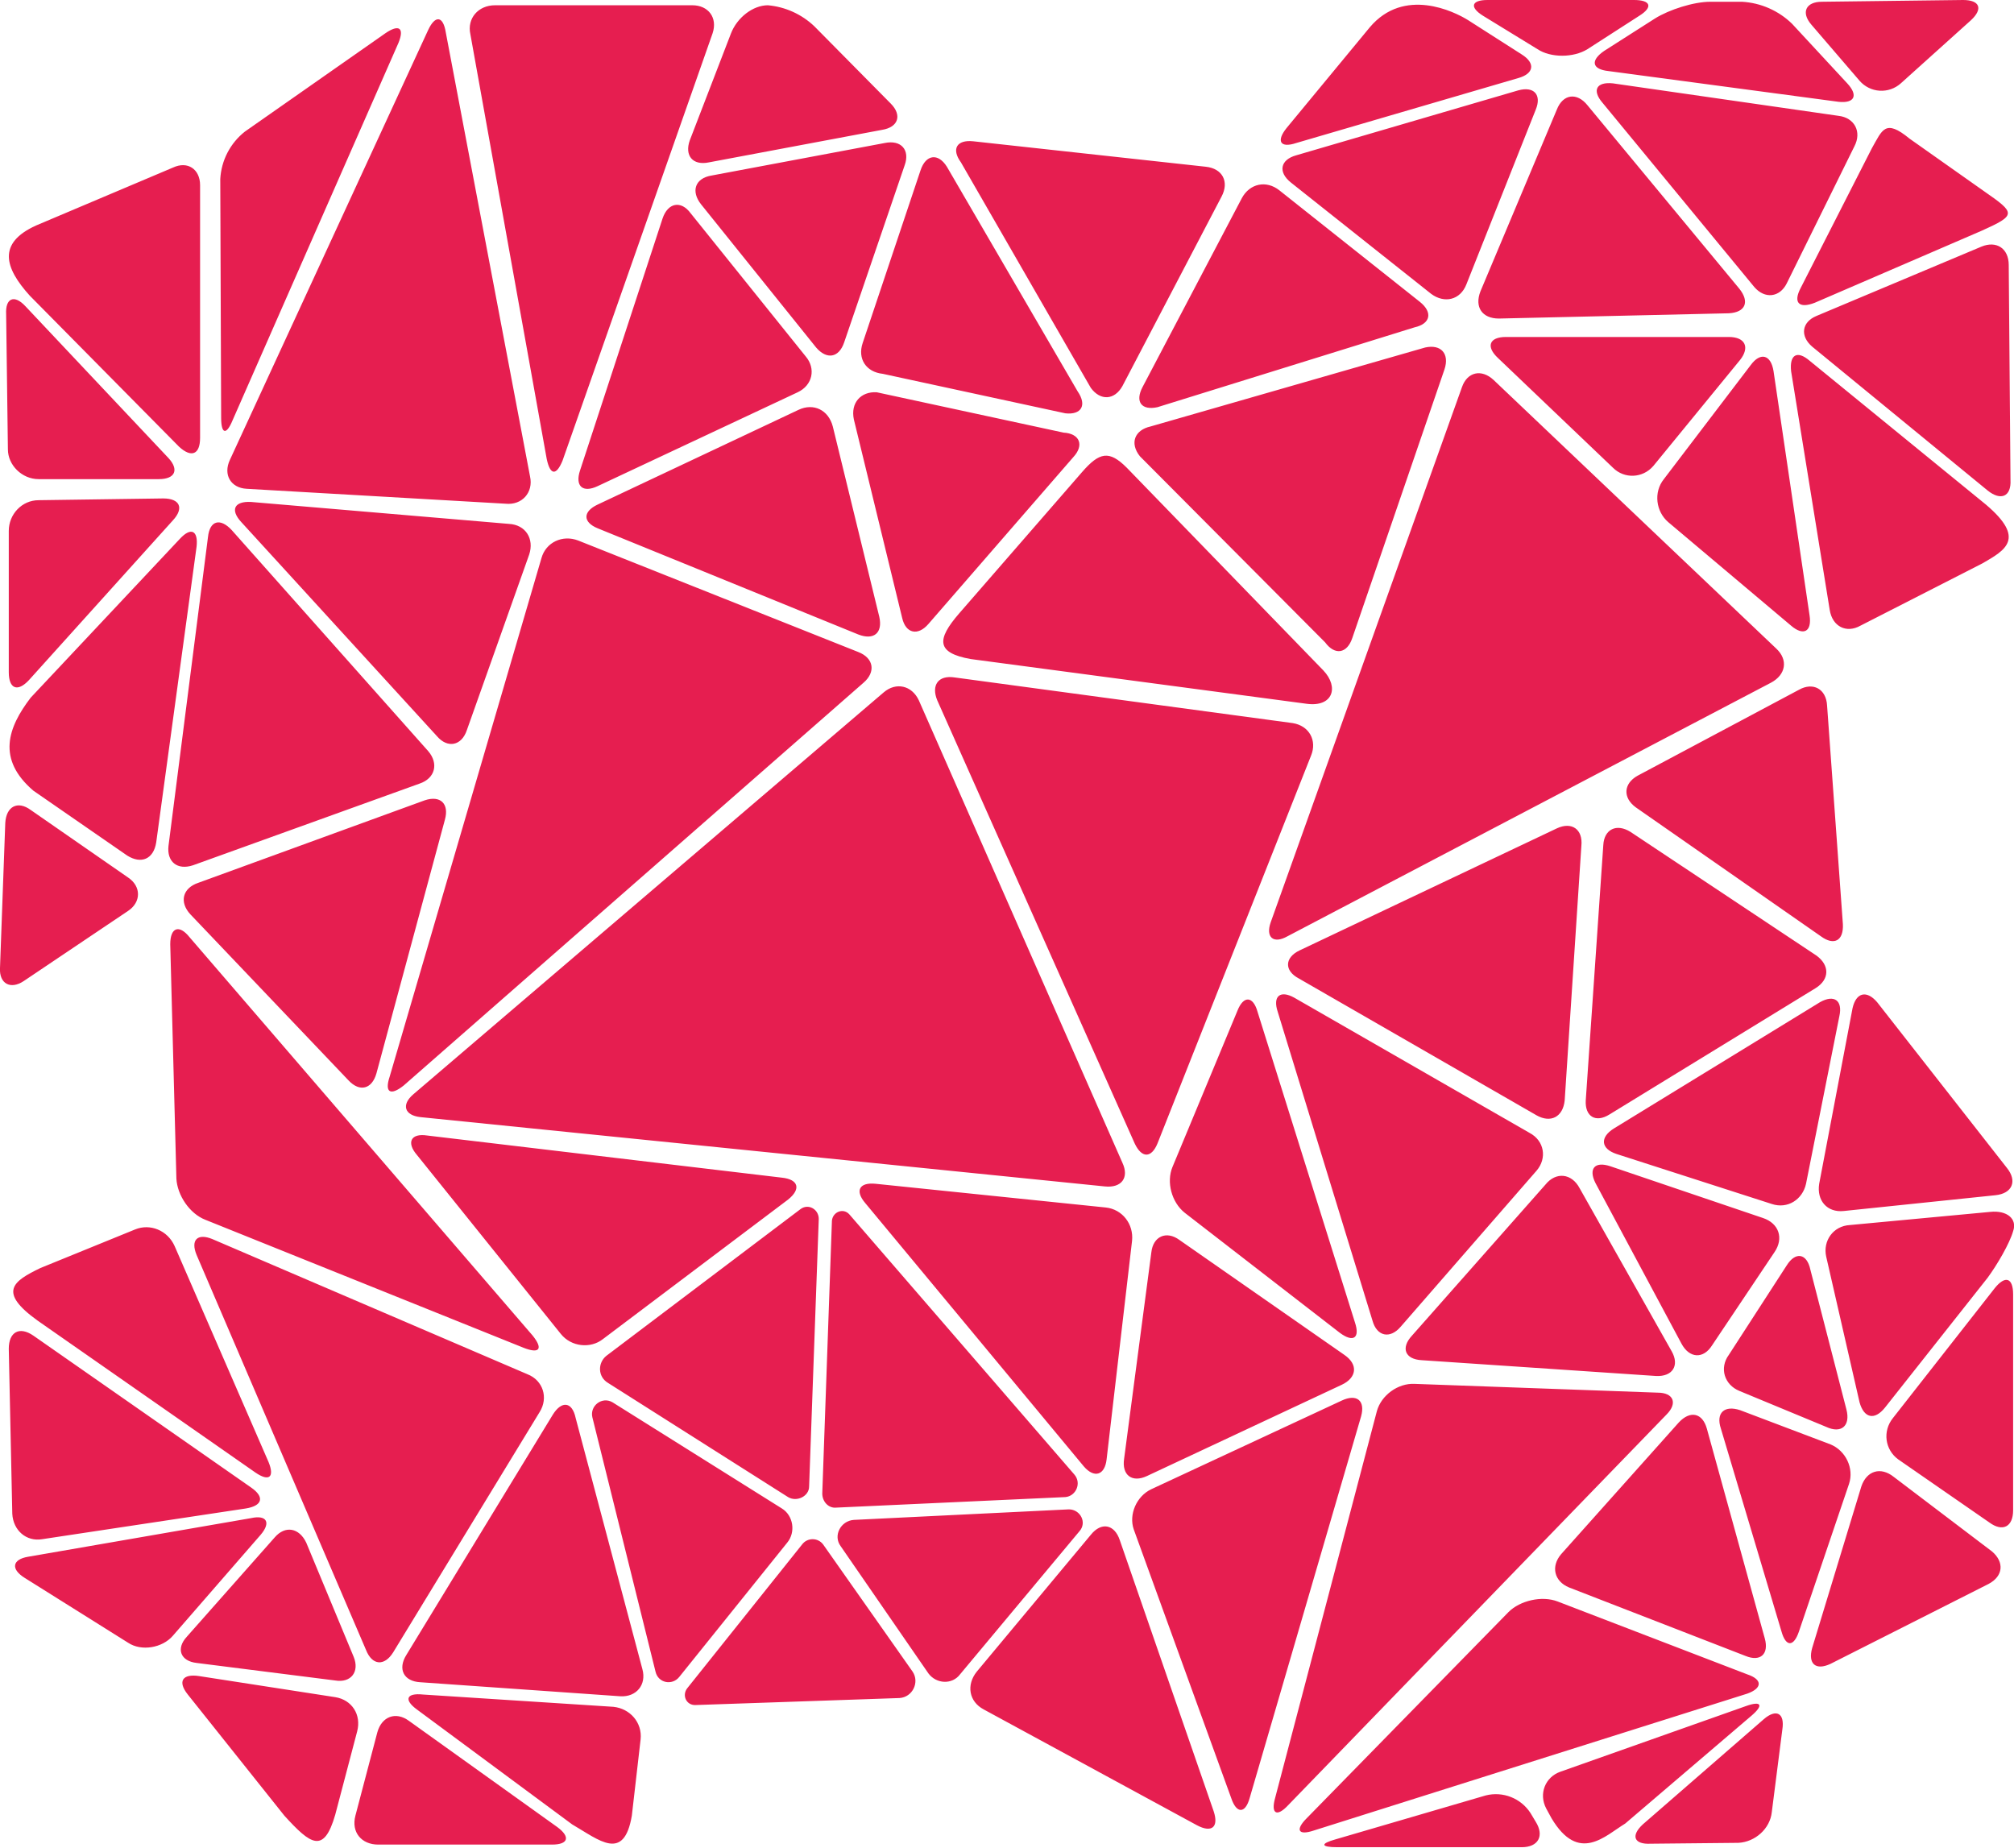
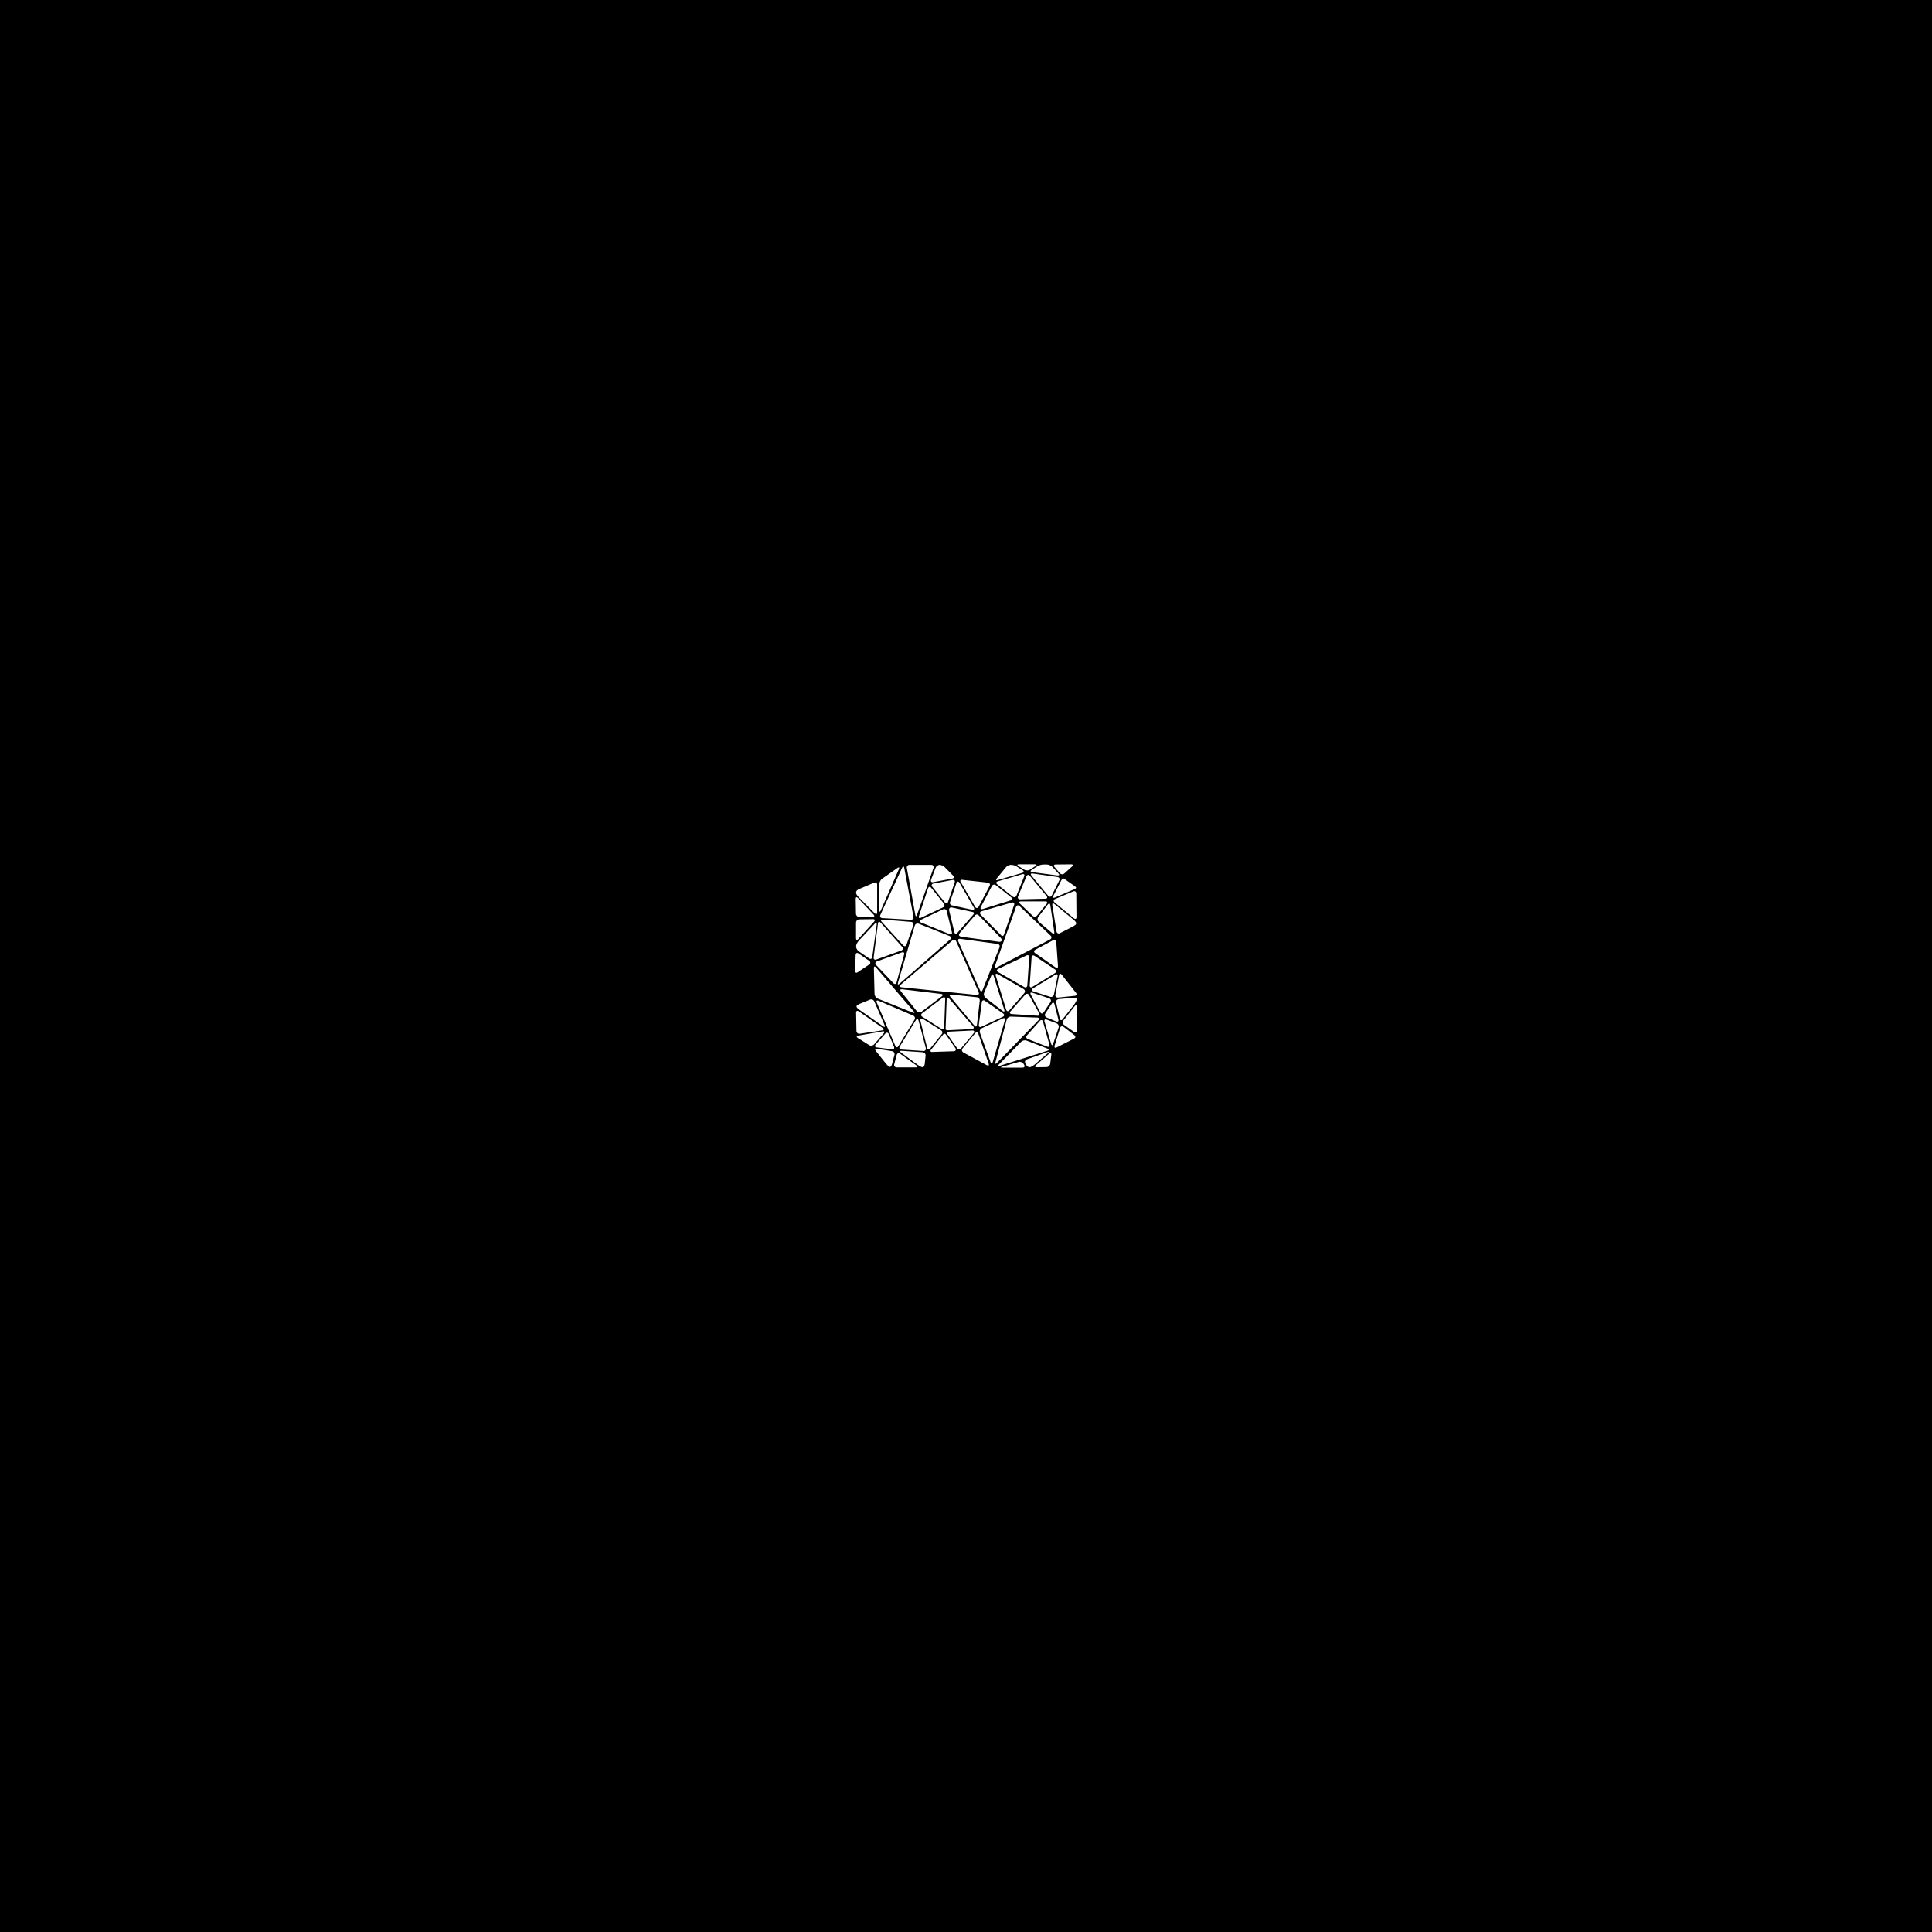
- <svg xmlns="http://www.w3.org/2000/svg" fill="none" viewBox="0 0 2295 2105">
-   <path fill="#E61E50" d="M2076 2l161-2c19 0 23 10 9 23l-80 72a33 33 0 01-47-3l-55-64c-12-14-6-26 12-26zm10 1644l-103-39c-18-6-28 3-22 21l69 231c5 18 14 18 20 0l57-168c6-18-4-38-21-45zm-21 232c-5 18 4 26 21 18l180-91c17-9 18-25 4-37l-112-85c-15-12-31-7-37 11l-56 184zM38 901l107 74c16 10 30 4 33-15l46-337c2-18-6-23-19-9L35 795c-26 34-39 70 3 106zm-5-126l164-182c13-14 8-25-11-25l-142 2c-19 0-34 16-34 35v161c0 19 10 23 23 9zm121 626l-108 44c-31 15-49 27-3 60l248 173c16 11 22 5 15-12l-107-246c-8-18-28-26-45-19zm1864-623c17-9 20-26 6-39l-322-306c-14-13-30-9-36 8l-218 610c-6 17 3 25 19 16l551-289zm-244 166l-293 139c-17 8-18 23-1 32l271 156c16 9 30 2 32-17l19-290c2-19-11-28-28-20zm-515 408c19 2 28-10 20-27l-232-527c-8-17-26-21-40-9l-536 458c-14 12-10 24 8 26l780 79zm40-832l211 212c11 15 25 13 31-5l105-306c6-18-4-29-22-25l-313 90c-18 4-24 19-12 34zm-87-27l-213-46c-18-1-30 12-26 31l55 226c4 18 18 21 30 7l165-190c13-14 7-27-11-28zm-263-7c-5-19-22-27-39-19L681 575c-17 8-17 20 0 27l297 121c18 7 28-2 24-20l-53-217zm344 817c8 17 19 17 26 0l175-442c7-17-2-34-21-37l-385-52c-19-3-27 9-20 26l225 505zm414-895l131 125c13 13 34 12 46-2l99-121c11-14 6-26-13-26h-254c-19 0-23 11-9 24zm100 846c-1 18 11 26 27 16l235-144c16-10 16-26 1-37l-212-141c-16-10-30-3-31 15l-20 291zm11 94l98 183c9 17 25 18 35 2l71-106c11-16 5-33-13-39l-174-59c-18-6-25 3-17 19zm240 1l38-191c4-18-6-25-22-16l-235 144c-16 10-15 23 3 29l177 57c18 6 35-5 39-23zm42-296l-18-249c-1-19-16-27-32-18l-184 98c-16 9-17 25-2 36l211 147c15 11 26 5 25-14zm-38-352l-41-278c-3-19-15-22-26-7l-99 130c-12 15-9 37 5 49l140 118c14 12 24 7 21-12zm-26-378l77-156c9-17 0-33-18-35l-257-37c-19-2-24 8-12 22l173 210c12 14 29 12 37-4zm-227-203c-12-15-28-13-35 5l-87 207c-7 18 2 31 21 31l262-6c19-1 24-13 12-28l-173-209zm-79-17l-253 74c-18 5-21 19-6 31l160 127c15 11 33 7 40-11l79-199c7-17-2-27-20-22zm-272 114c-15-12-34-8-43 9l-113 215c-9 17-1 27 17 23l293-91c18-4 21-17 6-29l-160-127zm-84-27l-265-29c-19-2-25 9-14 24l148 257c11 15 27 14 36-2l113-216c9-17 1-32-18-34zm-295 0c-10-16-24-14-30 4l-66 197c-6 18 4 33 23 35l208 45c18 2 25-9 14-25l-149-256zm-71-27l-197 37c-19 3-24 18-12 33l131 163c12 14 26 12 32-6l69-202c6-17-4-29-23-25zm-221 80c-11-15-26-12-32 6l-94 287c-6 18 3 26 20 18l228-107c17-8 21-27 9-41L787 243zM659 616c-18-7-37 2-42 20l-173 591c-6 18 1 22 16 10l524-459c14-12 12-28-6-35L659 616zm-79-19l-294-25c-19-1-24 9-11 23l223 244c12 14 28 11 34-7l71-200c6-18-4-34-23-35zm-96 315l-258 94c-18 6-22 22-9 36l180 189c13 14 27 10 32-8l78-289c5-18-5-28-23-22zm-290 164l7 267c1 19 15 40 33 47l363 146c18 7 22 1 10-14l-391-454c-12-15-22-11-22 8zM10 1537l4 188c1 19 16 32 34 29l232-35c19-3 22-13 6-24L38 1522c-16-11-28-4-28 15zm18 261l118 74c15 10 39 6 51-8l100-115c12-14 7-23-11-19l-254 44c-18 3-20 14-4 24zm196 97l158 20c18 3 28-10 21-27l-54-130c-8-17-24-20-36-6l-100 113c-13 14-7 28 11 30zm193-15c7 18 21 19 31 3l167-274c10-16 4-36-14-43l-359-154c-17-7-25 1-18 18l193 450zm222-360c12 15 34 17 48 6l211-159c15-12 12-23-7-25l-404-48c-19-3-24 8-12 22l164 204zm596 151c12 14 24 10 26-8l29-249c2-19-11-36-30-38l-262-27c-19-2-24 8-12 22l249 300zm72 11l222-104c17-8 19-23 3-34l-188-131c-15-11-30-4-32 14l-31 235c-3 19 9 28 26 20zm237-175l-111-354c-5-18-16-19-23-1l-74 178c-7 17-1 40 14 52l177 137c15 11 23 6 17-12zm20-2c5 18 20 21 32 7l155-178c12-14 9-34-8-43l-268-154c-16-9-25-2-19 16l108 352zm56 45l267 18c19 1 27-12 18-28l-105-186c-9-17-27-19-39-4l-152 172c-13 14-8 27 11 28zm159 221c-12 14-8 31 9 38l201 78c17 7 27-2 22-20l-66-239c-5-18-19-21-32-7l-134 150zm325-165l-41-159c-4-19-17-21-27-5l-66 102c-11 15-5 34 12 41l99 41c17 8 28-1 23-20zm-3-226l173-18c19-2 25-16 13-31l-148-189c-12-14-24-11-28 7l-38 200c-3 19 9 33 28 31zm19-667l139-71c26-15 50-28 4-67l-201-164c-14-12-23-7-21 12l44 272c3 19 19 27 35 18zm171-166l-2-245c0-19-14-28-31-21l-188 79c-17 7-19 23-5 35l200 164c15 12 27 7 26-12zm-30-329l-85-60c-28-23-31-10-43 11l-81 159c-9 17-2 24 16 17l190-82c40-18 39-20 3-45zM1886 21l-58 37c-16 11-14 21 5 23l262 35c18 2 23-7 10-21l-63-68a89 89 0 00-57-25h-36c-19 0-47 9-63 19zm-196-3l62 38c15 10 41 10 57 0l59-38c16-10 13-18-6-18h-167c-18 0-21 8-5 18zm-129 13l-95 115c-12 15-7 23 11 17l253-74c18-5 20-17 4-27l-61-39c-16-10-73-38-112 8zm-728 7l-47 122c-6 17 3 29 22 25l197-37c19-3 23-17 10-30l-87-88a88 88 0 00-53-24c-17 0-35 14-42 32zm-297 1l87 484c4 19 11 19 18 2L812 38c6-18-5-32-23-32H564c-19 0-32 15-28 33zm-48-5L262 524c-8 17 1 32 19 33l295 17c19 2 32-13 28-31L508 37c-3-19-12-20-20-3zm-49 4L279 150a74 74 0 00-28 54l1 272c0 19 6 20 13 3L454 49c7-17 1-22-15-11zM237 612l-45 352c-2 18 10 28 28 22l258-93c18-6 22-23 10-37L264 604c-13-14-25-11-27 8zM34 337l170 172c14 13 24 9 24-10V211c0-18-14-28-31-20L41 257c-44 20-36 48-7 80zM7 358l2 154c0 18 16 34 35 34h137c19 0 23-11 11-24L29 349c-13-14-23-9-22 9zm-7 745c-1 18 12 25 27 15l119-80c15-10 15-28 0-38L35 923c-15-11-28-4-29 15l-6 165zm382 965l25-95c5-19-6-36-25-39l-155-24c-19-3-25 6-13 21l110 138c30 33 45 44 58-1zm253 14l-169-121c-15-11-31-5-36 13l-25 95c-5 19 7 33 26 33h198c19 0 21-9 6-20zm64-137l-217-14c-19-2-22 6-7 17l177 131c31 18 59 43 68-10l10-87c2-19-12-35-31-37zm33-43l-76-286c-4-19-16-20-26-4l-167 274c-10 16-3 30 16 31l228 16c18 1 30-13 25-31zm651 162l-107-309c-6-18-21-21-33-6l-130 156c-12 15-9 34 8 43l243 132c17 9 25 2 19-16zm41-15l127-435c5-18-5-26-22-18l-217 101c-17 8-26 29-20 46l111 306c6 18 16 18 21 0zm44 8l431-445c13-13 8-25-10-25l-277-10c-19-1-38 13-43 31l-116 441c-5 18 2 22 15 8zm29 29l494-156c17-6 18-16 0-22l-216-83c-18-7-43-1-56 12l-230 235c-13 13-10 20 8 14zm253-10l-6-10a47 47 0 00-51-20l-171 50c-18 5-17 9 2 9h210c19 0 26-13 16-29zm102 2l144-123c14-12 11-17-6-11l-212 75c-17 6-25 25-16 42l6 11c31 52 61 20 84 6zm158-119l-138 120c-14 13-10 23 9 22l100-1c19-1 36-16 38-35l12-94c3-19-7-24-21-12zm284-484c0-19-9-22-21-7l-116 148c-12 15-9 36 6 47l104 72c15 11 27 5 27-14v-246zm-26-94l-160 15c-19 1-31 18-27 36l38 166c5 18 17 21 29 6l117-148c11-15 25-39 29-53 5-14-7-24-26-22zm-1356-3l-221 167c-10 8-10 24 2 31l205 130c10 6 24-1 24-12l11-305c0-11-12-18-21-11zm36 13l-11 311c0 9 7 17 16 16l261-12c12-1 19-16 10-26l-256-296c-7-8-19-3-20 7zm10 371l100 145c9 12 27 13 36 1l136-163c9-10 1-25-12-25l-245 12c-15 1-24 18-15 30zm-283-147l72 290c3 13 19 16 27 6l123-153c10-12 7-31-6-39l-193-121c-12-7-26 4-23 17zm239 145l-131 164c-6 8-1 19 9 19l233-8c15-1 23-18 15-30l-102-145c-6-8-18-8-24 0zm179-1061c-26 30-26 45 13 52l383 51c30 4 37-19 19-38l-224-231c-20-20-31-18-51 5l-140 161z" />
+ <svg xmlns="http://www.w3.org/2000/svg" viewBox="0 0 8000 8000" fill="none">
+   <path fill-rule="evenodd" clip-rule="evenodd" d="M8000 0H0V8000H8000V0ZM4435.5 3578.97L4371.35 3579.64C4363.83 3579.68 4361.7 3584.44 4366.59 3590.16L4388.32 3615.55C4393.21 3621.28 4401.73 3621.82 4407.29 3616.77L4439.05 3587.99C4444.61 3582.93 4443.02 3578.88 4435.5 3578.97ZM4333.91 4221.7L4375.03 4237.28C4382.05 4239.95 4385.85 4247.93 4383.43 4255.03L4360.86 4322.44C4358.48 4329.58 4354.76 4329.5 4352.63 4322.32L4325.05 4229.93C4322.92 4222.75 4326.89 4219.03 4333.91 4221.7ZM4375.07 4337.06C4368.39 4340.44 4364.71 4337.35 4366.88 4330.17L4389.32 4256.53C4391.49 4249.35 4398.18 4247.22 4404.11 4251.82L4448.66 4286.15C4454.59 4290.74 4453.97 4297.26 4447.28 4300.64L4375.07 4337.06ZM3598.85 3968.6L3555.9 3939.11C3539.05 3925 3544.24 3910.38 3554.89 3896.64L3622.8 3824.47C3627.94 3819 3631.32 3820.62 3630.32 3828.06L3611.93 3962.8C3610.93 3970.23 3605.04 3972.86 3598.85 3968.6ZM3619.62 3816.07L3553.81 3888.7C3548.75 3894.26 3544.61 3892.67 3544.65 3885.15V3820.71C3544.65 3813.19 3550.8 3806.97 3558.32 3806.88L3615.15 3806.13C3622.63 3806.05 3624.68 3810.52 3619.62 3816.07ZM3559.36 4156.76L3602.28 4139.26C3609.22 4136.42 3617.32 4139.72 3620.33 4146.61L3663.08 4245.22C3666.09 4252.11 3663.46 4254.24 3657.32 4249.94L3557.94 4180.77C3539.43 4167.53 3546.74 4162.73 3559.36 4156.76ZM4350.33 3874.29C4355.81 3879.47 4354.8 3886.57 4348.16 3890.04L4127.68 4005.65C4121.04 4009.11 4117.66 4006.19 4120.16 3999.13L4207.04 3755.39C4209.55 3748.29 4216.07 3746.74 4221.5 3751.92L4350.33 3874.29ZM4133.16 4012.16L4250.38 3956.45C4257.15 3953.19 4262.28 3956.7 4261.78 3964.22L4253.89 4080.32C4253.38 4087.8 4247.66 4090.89 4241.14 4087.13L4132.66 4024.82C4126.14 4021.1 4126.39 4015.38 4133.16 4012.16ZM4052.47 4108.64C4055.52 4115.53 4051.88 4120.5 4044.4 4119.75L3732.53 4087.97C3725.05 4087.17 3723.63 4082.58 3729.32 4077.69L3943.52 3894.34C3949.21 3889.45 3956.35 3891.08 3959.4 3897.93L4052.47 4108.64ZM4144.61 3871.75L4060.28 3786.92C4055.77 3780.95 4058.02 3774.77 4065.38 3773.18L4190.2 3737.13C4197.55 3735.59 4201.57 3740.1 4199.14 3747.2L4157.27 3869.7C4154.85 3876.8 4149.16 3877.72 4144.61 3871.75ZM3940.51 3757.52L4025.43 3776.02C4032.91 3776.56 4035.04 3781.62 4030.15 3787.34L3964 3863.1C3959.15 3868.82 3953.72 3867.53 3951.92 3860.22L3930.11 3769.84C3928.35 3762.57 3933.03 3757.02 3940.51 3757.52ZM3904.74 3765.62C3911.56 3762.4 3918.53 3765.74 3920.33 3773.05L3941.56 3860.05C3943.36 3867.36 3939.09 3870.99 3932.16 3868.15L3813.35 3819.71C3806.42 3816.91 3806.25 3811.94 3813.06 3808.76L3904.74 3765.62ZM4068.55 4099.91C4065.8 4106.89 4061.03 4106.97 4057.98 4100.12L3968.05 3897.97C3965 3891.13 3968.55 3886.41 3975.99 3887.53L4130.07 3908.5C4137.46 3909.59 4141.31 3916.23 4138.55 3923.2L4068.55 4099.91ZM4275.87 3792.1L4223.42 3741.85C4217.99 3736.68 4219.7 3732.42 4227.22 3732.46H4328.85C4336.33 3732.46 4338.59 3737.18 4333.83 3742.98L4294.38 3791.01C4289.61 3796.78 4281.3 3797.28 4275.87 3792.1ZM4274.4 4086.76C4268.01 4090.68 4263.2 4087.76 4263.71 4080.28L4271.6 3964.13C4272.1 3956.66 4277.66 3953.94 4283.89 3958.08L4368.76 4014.54C4374.99 4018.68 4374.86 4025.28 4368.47 4029.2L4274.4 4086.76ZM4307.33 4191.34L4268.18 4118.12C4264.67 4111.52 4267.59 4108.06 4274.7 4110.44L4344.32 4133.87C4351.42 4136.25 4353.84 4143.35 4349.66 4149.57L4321.33 4192.01C4317.19 4198.27 4310.88 4197.94 4307.33 4191.34ZM4379.29 4042.03L4364 4118.33C4362.49 4125.68 4355.47 4129.82 4348.37 4127.52L4277.62 4104.63C4270.48 4102.34 4269.89 4097.24 4276.28 4093.31L4370.35 4035.76C4376.74 4031.88 4380.75 4034.67 4379.29 4042.03ZM4373.65 3900.44L4380.84 4000.05C4381.38 4007.53 4376.79 4010.12 4370.68 4005.73L4286.4 3946.76C4280.21 3942.46 4280.63 3936.07 4287.23 3932.52L4360.65 3893.26C4367.26 3889.75 4373.11 3892.96 4373.65 3900.44ZM4349.08 3747.91L4365.63 3859.3C4366.71 3866.73 4362.91 3868.86 4357.19 3864.02L4301.32 3816.99C4295.59 3812.19 4294.59 3803.33 4299.14 3797.36L4338.8 3745.28C4343.35 3739.31 4347.99 3740.48 4349.08 3747.91ZM4386.15 3645.63L4355.26 3707.86C4351.92 3714.58 4345.28 3715.33 4340.55 3709.57L4271.02 3625.58C4266.21 3619.81 4268.39 3615.93 4275.82 3616.97L4378.71 3631.51C4386.15 3632.55 4389.49 3638.9 4386.15 3645.63ZM4250.29 3628.71C4253.17 3621.78 4259.48 3620.86 4264.25 3626.62L4333.78 3710.57C4338.59 3716.38 4336.38 3721.26 4328.85 3721.43L4224.01 3723.98C4216.48 3724.19 4212.72 3718.67 4215.61 3711.74L4250.29 3628.71ZM4131.61 3649.51L4232.87 3619.94C4240.1 3617.85 4243.69 3621.82 4240.93 3628.79L4209.05 3708.48C4206.25 3715.46 4199.18 3717.34 4193.29 3712.66L4129.19 3661.83C4123.34 3657.15 4124.43 3651.6 4131.61 3649.51ZM4106.96 3669.22C4110.43 3662.58 4118.07 3660.95 4123.97 3665.63L4188.07 3716.46C4193.96 3721.14 4192.79 3726.32 4185.48 3728.03L4068.55 3764.41C4061.24 3766.08 4058.11 3762.03 4061.58 3755.39L4106.96 3669.22ZM3984.31 3643.2L4090.45 3654.86C4097.93 3655.69 4101.19 3661.79 4097.68 3668.47L4052.3 3754.63C4048.83 3761.28 4042.44 3761.69 4038.09 3755.59L3978.63 3652.85C3974.28 3646.71 3976.83 3642.37 3984.31 3643.2ZM3960.32 3656.44C3962.7 3649.34 3968.22 3648.51 3972.57 3654.65L4031.95 3757.35C4036.29 3763.49 4033.74 3767.96 4026.26 3767.33L3943.23 3749.2C3935.75 3748.58 3931.57 3742.23 3933.95 3735.13L3960.32 3656.44ZM3865.13 3658.7L3944.07 3643.83C3951.46 3642.45 3955.52 3647.09 3953.05 3654.19L3925.64 3734.71C3923.21 3741.81 3917.41 3742.86 3912.68 3737.01L3860.28 3671.85C3855.56 3666.01 3857.77 3660.08 3865.13 3658.7ZM3842.9 3678.33C3845.24 3671.19 3851 3670.14 3855.73 3675.99L3908.13 3741.1C3912.81 3746.95 3911.14 3754.38 3904.33 3757.56L3813.14 3800.45C3806.37 3803.67 3802.74 3800.45 3805.08 3793.31L3842.9 3678.33ZM3787.69 3833.03C3789.78 3825.85 3797.22 3822.21 3804.2 3825.01L3932.12 3876.05C3939.05 3878.8 3940.14 3885.15 3934.5 3890.08L3724.64 4073.56C3718.99 4078.53 3716.07 4076.65 3718.2 4069.47L3787.69 3833.03ZM3655.06 3807.68L3772.73 3817.41C3780.21 3818.03 3784.27 3824.34 3781.8 3831.4L3753.64 3911.8C3751.17 3918.9 3744.99 3920.15 3739.93 3914.6L3650.63 3816.66C3645.61 3811.1 3647.58 3807.05 3655.06 3807.68ZM3631.07 3981.09L3734.46 3943.75C3741.48 3941.2 3745.66 3945.04 3743.78 3952.27L3712.48 4067.88C3710.51 4075.15 3704.7 4076.61 3699.52 4071.18L3627.65 3995.62C3622.46 3990.15 3624.01 3983.64 3631.07 3981.09ZM3621.34 4116.08L3618.58 4009.07C3618.41 4001.55 3622.25 4000.09 3627.1 4005.81L3783.56 4187.79C3788.45 4193.47 3786.78 4195.85 3779.8 4193.05L3634.37 4134.79C3627.39 4131.99 3621.54 4123.59 3621.34 4116.08ZM3546.45 4268.77L3544.99 4193.43C3544.82 4185.91 3549.75 4183.28 3555.9 4187.58L3655.27 4256.7C3661.41 4261 3660.41 4265.39 3652.97 4266.52L3560.2 4280.38C3552.8 4281.51 3546.62 4276.29 3546.45 4268.77ZM3599.02 4327.45L3551.88 4297.84C3545.53 4293.87 3546.37 4289.53 3553.76 4288.24L3655.1 4270.61C3662.5 4269.32 3664.5 4272.91 3659.57 4278.55L3619.54 4324.45C3614.61 4330.08 3605.37 4331.46 3599.02 4327.45ZM3693.5 4344.91L3630.45 4336.89C3623.01 4335.93 3620.96 4330.54 3625.97 4324.91L3666.01 4279.63C3670.98 4273.99 3677.37 4275.08 3680.26 4282.01L3701.82 4334.01C3704.7 4340.94 3700.94 4345.87 3693.5 4344.91ZM3719.91 4331.84C3716.03 4338.27 3710.43 4337.85 3707.46 4330.96L3630.4 4150.87C3627.48 4143.98 3630.7 4140.72 3637.59 4143.68L3781.38 4205.2C3788.28 4208.13 3790.75 4215.81 3786.82 4222.2L3719.91 4331.84ZM3815.78 4189.21C3809.8 4193.76 3801.07 4192.67 3796.34 4186.83L3730.61 4105.22C3725.89 4099.41 3728.15 4095.36 3735.58 4096.24L3897.26 4115.62C3904.7 4116.49 3905.91 4120.96 3899.94 4125.47L3815.78 4189.21ZM4045.24 4243.92C4044.36 4251.4 4039.72 4252.78 4034.91 4247.01L3935.08 4127.4C3930.28 4121.63 3932.45 4117.54 3939.93 4118.33L4044.9 4129.32C4052.38 4130.07 4057.77 4136.83 4056.9 4144.27L4045.24 4243.92ZM4152.55 4210.05L4063.66 4251.48C4056.85 4254.66 4052.09 4251.15 4053.05 4243.71L4065.42 4149.78C4066.42 4142.35 4072.27 4139.76 4078.42 4144.06L4153.72 4196.48C4159.86 4200.78 4159.36 4206.88 4152.55 4210.05ZM4114.19 4039.9L4158.52 4181.48C4160.78 4188.62 4157.73 4190.75 4151.8 4186.2L4080.71 4131.57C4074.78 4126.98 4072.27 4117.58 4075.16 4110.65L4104.87 4039.48C4107.75 4032.54 4111.93 4032.75 4114.19 4039.9ZM4179.25 4183.44C4174.32 4189.08 4168.51 4187.87 4166.3 4180.69L4123.13 4039.94C4120.92 4032.75 4124.43 4029.96 4130.94 4033.67L4238.13 4095.24C4244.65 4098.95 4245.95 4106.64 4241.01 4112.32L4179.25 4183.44ZM4295.67 4205.83L4188.86 4198.73C4181.38 4198.23 4179.29 4193.22 4184.27 4187.62L4245.19 4118.62C4250.17 4112.99 4257.23 4113.74 4260.91 4120.29L4302.61 4194.85C4306.29 4201.36 4303.15 4206.33 4295.67 4205.83ZM4256.02 4302.39C4249.04 4299.64 4247.41 4292.83 4252.38 4287.23L4306.04 4227.09C4311.05 4221.49 4316.78 4222.83 4318.78 4230.06L4345.28 4325.49C4347.28 4332.72 4343.19 4336.39 4336.21 4333.68L4256.02 4302.39ZM4366.09 4157.42L4382.47 4221.37C4384.35 4228.64 4380.17 4232.23 4373.23 4229.39L4333.74 4212.97C4326.81 4210.09 4324.51 4202.57 4328.6 4196.31L4355.22 4155.63C4359.36 4149.36 4364.21 4150.16 4366.09 4157.42ZM4450.58 4123.43L4381.21 4130.61C4373.73 4131.4 4368.76 4125.97 4370.14 4118.58L4385.27 4038.43C4386.65 4031.08 4391.58 4029.87 4396.22 4035.76L4455.72 4111.31C4460.36 4117.2 4458.06 4122.68 4450.58 4123.43ZM4444.31 3835.53L4388.95 3864.02C4382.3 3867.49 4375.87 3864.23 4374.7 3856.79L4357.4 3747.87C4356.23 3740.48 4359.99 3738.3 4365.79 3743.07L4445.9 3808.85C4464.07 3824.09 4454.99 3829.35 4444.83 3835.24L4444.31 3835.53ZM4456.56 3699.55L4457.39 3797.61C4457.48 3805.13 4452.76 3807.34 4446.91 3802.54L4366.8 3736.76C4361.03 3732 4361.95 3725.73 4368.85 3722.81L4443.85 3691.19C4450.79 3688.31 4456.48 3692.03 4456.56 3699.55ZM4411.34 3642.16L4445.28 3665.88C4459.53 3675.95 4459.94 3676.99 4443.9 3684.18L4367.8 3716.71C4360.91 3719.68 4358.06 3716.63 4361.49 3709.94L4393.96 3646.5C4394.41 3645.7 4394.82 3644.93 4395.22 3644.19C4399.02 3637.13 4400.9 3633.65 4411.34 3642.16ZM4271.85 3602.19L4295.34 3587.15C4301.65 3583.06 4312.93 3579.76 4320.45 3579.72H4334.7C4342.23 3579.72 4352.55 3584.19 4357.65 3589.7L4382.89 3616.85C4388.03 3622.36 4386.1 3626.04 4378.67 3625.08L4273.9 3611.34C4266.46 3610.38 4265.54 3606.24 4271.85 3602.19ZM4241.43 3601.35L4216.9 3586.03C4210.55 3582.06 4211.47 3578.8 4218.99 3578.8H4285.77C4293.29 3578.8 4294.25 3582.1 4287.94 3586.15L4264.5 3601.23C4258.15 3605.28 4247.78 3605.32 4241.43 3601.35ZM4127.23 3637.4L4165.25 3591.37C4180.96 3572.99 4203.53 3584.15 4209.88 3588.11L4234.41 3603.44C4240.76 3607.41 4240.05 3612.42 4232.87 3614.51L4131.61 3644.08C4124.43 3646.21 4122.46 3643.16 4127.23 3637.4ZM3855.39 3642.74L3873.95 3593.92C3876.62 3586.9 3884.14 3581.18 3890.7 3581.18C3897.22 3581.18 3906.88 3585.52 3912.14 3590.91L3946.7 3625.87C3952.01 3631.22 3950.29 3636.73 3942.9 3638.11L3863.96 3652.98C3856.56 3654.35 3852.72 3649.76 3855.39 3642.74ZM3790.08 3788.13L3755.1 3594.59C3753.76 3587.2 3758.78 3581.18 3766.3 3581.18H3856.31C3863.79 3581.18 3867.93 3586.99 3865.42 3594.04L3797.01 3788.67C3794.55 3795.77 3791.41 3795.52 3790.08 3788.13ZM3645.45 3788.46L3735.88 3592.46C3739.01 3585.65 3742.73 3586.11 3744.15 3593.46L3782.47 3795.94C3783.89 3803.33 3778.88 3809.01 3771.4 3808.55L3653.35 3801.66C3645.87 3801.2 3642.31 3795.27 3645.45 3788.46ZM3652.43 3638.94L3716.57 3593.96C3722.71 3589.66 3725.3 3591.75 3722.3 3598.6L3646.95 3770.51C3643.9 3777.4 3641.44 3776.9 3641.44 3769.38L3641.27 3660.41C3641.27 3652.93 3646.28 3643.24 3652.43 3638.94ZM3617.7 3964.3L3635.5 3823.63C3636.42 3816.2 3641.27 3814.69 3646.24 3820.33L3735.84 3921.2C3740.81 3926.79 3739.09 3933.48 3732.03 3936.02L3628.82 3973.2C3621.75 3975.74 3616.74 3971.73 3617.7 3964.3ZM3622.55 3782.28L3554.27 3713.7C3542.69 3700.92 3539.64 3689.6 3557.19 3681.59L3619.62 3655.02C3626.52 3652.1 3632.16 3655.82 3632.16 3663.33V3778.32C3632.16 3785.83 3627.85 3787.59 3622.55 3782.28ZM3544.4 3783.41L3543.4 3722.14C3543.27 3714.62 3547.37 3712.99 3552.55 3718.42L3617.45 3787.42C3622.59 3792.89 3620.67 3797.36 3613.15 3797.32L3558.28 3797.11C3550.75 3797.07 3544.53 3790.93 3544.4 3783.41ZM3551.63 4025.82C3545.41 4030 3540.56 4027.28 3540.81 4019.81L3543.15 3953.82C3543.4 3946.34 3548.67 3943.71 3554.85 3947.97L3599.15 3978.62C3605.29 3982.88 3605.25 3989.82 3599.02 3993.99L3551.63 4025.82ZM3703.74 4367.84L3693.71 4405.93C3688.24 4423.85 3682.26 4419.76 3670.35 4406.31L3626.43 4351.26C3621.75 4345.37 3624.01 4341.53 3631.41 4342.7L3693.71 4352.51C3701.15 4353.68 3705.66 4360.57 3703.74 4367.84ZM3727.39 4363.25L3794.88 4411.78C3800.98 4416.16 3799.81 4419.76 3792.33 4419.76H3713.02C3705.5 4419.76 3700.9 4413.83 3702.82 4406.56L3712.85 4368.47C3714.77 4361.2 3721.29 4358.86 3727.39 4363.25ZM3733.62 4351.01L3820.46 4356.9C3827.94 4357.4 3833.41 4363.92 3832.66 4371.43L3828.98 4406.22C3825.61 4425.09 3816.57 4419.52 3805.68 4412.8C3804.29 4411.95 3802.88 4411.08 3801.44 4410.23L3730.99 4358.19C3724.93 4353.72 3726.14 4350.51 3733.62 4351.01ZM3803.32 4225.04L3833.54 4339.57C3835.42 4346.79 3830.86 4352.35 3823.42 4351.84L3732.37 4345.71C3724.89 4345.2 3721.92 4339.52 3725.85 4333.13L3792.75 4223.5C3796.64 4217.11 3801.4 4217.78 3803.32 4225.04ZM4051.17 4280.63L4093.96 4404.43C4096.43 4411.53 4093.04 4414.41 4086.4 4410.78L3989.16 4357.98C3982.6 4354.39 3981.09 4346.75 3985.9 4340.99L4038.01 4278.25C4042.81 4272.45 4048.7 4273.53 4051.17 4280.63ZM4161.12 4224.38L4110.43 4398.33C4108.34 4405.56 4104.53 4405.64 4101.94 4398.54L4057.69 4276.17C4055.14 4269.11 4058.61 4260.75 4065.42 4257.58L4152.55 4217.02C4159.36 4213.85 4163.2 4217.19 4161.12 4224.38ZM4300.44 4223.79L4127.89 4401.63C4122.67 4407.02 4120 4405.51 4121.92 4398.25L4168.51 4222.16C4170.43 4214.89 4178.17 4209.17 4185.65 4209.46L4296.3 4213.52C4303.78 4213.77 4305.66 4218.4 4300.44 4223.79ZM4337 4350.8L4139.72 4413.2C4132.57 4415.45 4131.03 4412.95 4136.25 4407.6L4228.39 4313.63C4233.66 4308.24 4243.69 4306.07 4250.71 4308.74L4337.25 4341.82C4344.27 4344.49 4344.15 4348.54 4337 4350.8ZM4238.3 4405.05L4240.81 4409.19C4244.73 4415.58 4241.81 4420.8 4234.33 4420.8H4150.21C4142.69 4420.8 4142.44 4419.09 4149.67 4417L4218.07 4397.2C4225.26 4395.11 4234.37 4398.66 4238.3 4405.05ZM4339.13 4360.74L4281.72 4410.07C4280.39 4410.84 4279.01 4411.77 4277.59 4412.72C4268.91 4418.53 4258.52 4425.49 4248.04 4407.48L4245.65 4403.01C4242.18 4396.37 4245.11 4388.89 4252.17 4386.38L4336.63 4356.4C4343.69 4353.89 4344.82 4355.85 4339.13 4360.74ZM4289.74 4410.57L4344.82 4362.45C4350.5 4357.52 4354.34 4359.57 4353.34 4367.01L4348.58 4404.89C4347.66 4412.32 4340.76 4418.5 4333.24 4418.63L4293.12 4419.3C4285.6 4419.42 4284.1 4415.5 4289.74 4410.57ZM4450.12 4165.99C4454.76 4160.1 4458.56 4161.39 4458.56 4168.91V4267.23C4458.56 4274.7 4453.55 4277.33 4447.41 4272.99L4406.16 4243.88C4400.02 4239.54 4398.81 4231.18 4403.45 4225.29L4450.12 4165.99ZM4383.81 4137.08L4448.12 4131.07C4455.6 4130.36 4460.24 4134.45 4458.4 4140.13C4456.6 4145.77 4451.34 4155.25 4446.7 4161.14L4400.02 4220.45C4395.38 4226.34 4390.2 4225.17 4388.53 4217.86L4373.27 4151.66C4371.6 4144.35 4376.33 4137.79 4383.81 4137.08ZM3817.32 4196.6L3905.45 4130.03C3909.05 4127.31 3914.19 4129.98 3914.02 4134.5L3909.59 4256.28C3909.42 4260.96 3904.16 4263.72 3900.19 4261.21L3817.87 4209.17C3813.31 4206.29 3813.06 4199.82 3817.32 4196.6ZM3915.53 4259.75L3920.04 4135.21C3920.21 4131.03 3925.39 4129.19 3928.1 4132.36L4030.57 4250.98C4033.91 4254.82 4031.32 4260.84 4026.22 4261.09L3921.92 4266.1C3918.37 4266.27 3915.4 4263.34 3915.53 4259.75ZM3964 4341.53L3923.92 4283.77C3920.5 4278.84 3923.84 4272.07 3929.82 4271.78L4027.85 4266.93C4033.2 4266.68 4036.29 4272.87 4032.87 4276.96L3978.58 4342.15C3974.74 4346.83 3967.47 4346.5 3964 4341.53ZM3839.51 4340.94L3810.76 4224.83C3809.47 4219.53 3815.28 4215.27 3819.96 4218.19L3897.05 4266.22C3902.53 4269.65 3903.78 4277.04 3899.73 4282.05L3850.21 4343.32C3847.03 4347.25 3840.72 4345.83 3839.51 4340.94ZM3853.85 4348.38L3906.21 4282.64C3908.76 4279.42 3913.69 4279.59 3916.03 4282.93L3956.65 4340.78C3960.16 4345.75 3956.69 4352.6 3950.63 4352.81L3857.61 4355.81C3853.68 4355.94 3851.42 4351.43 3853.85 4348.38ZM3983.01 3879.26C3967.76 3876.55 3967.55 3870.28 3978.17 3858.51L4033.91 3794.19C4041.81 3785 4046.41 3784.08 4054.3 3791.97L4144.11 3884.23C4151 3891.96 4148.33 3901.07 4136.33 3899.77L3983.01 3879.26Z" fill="black" />
</svg>
